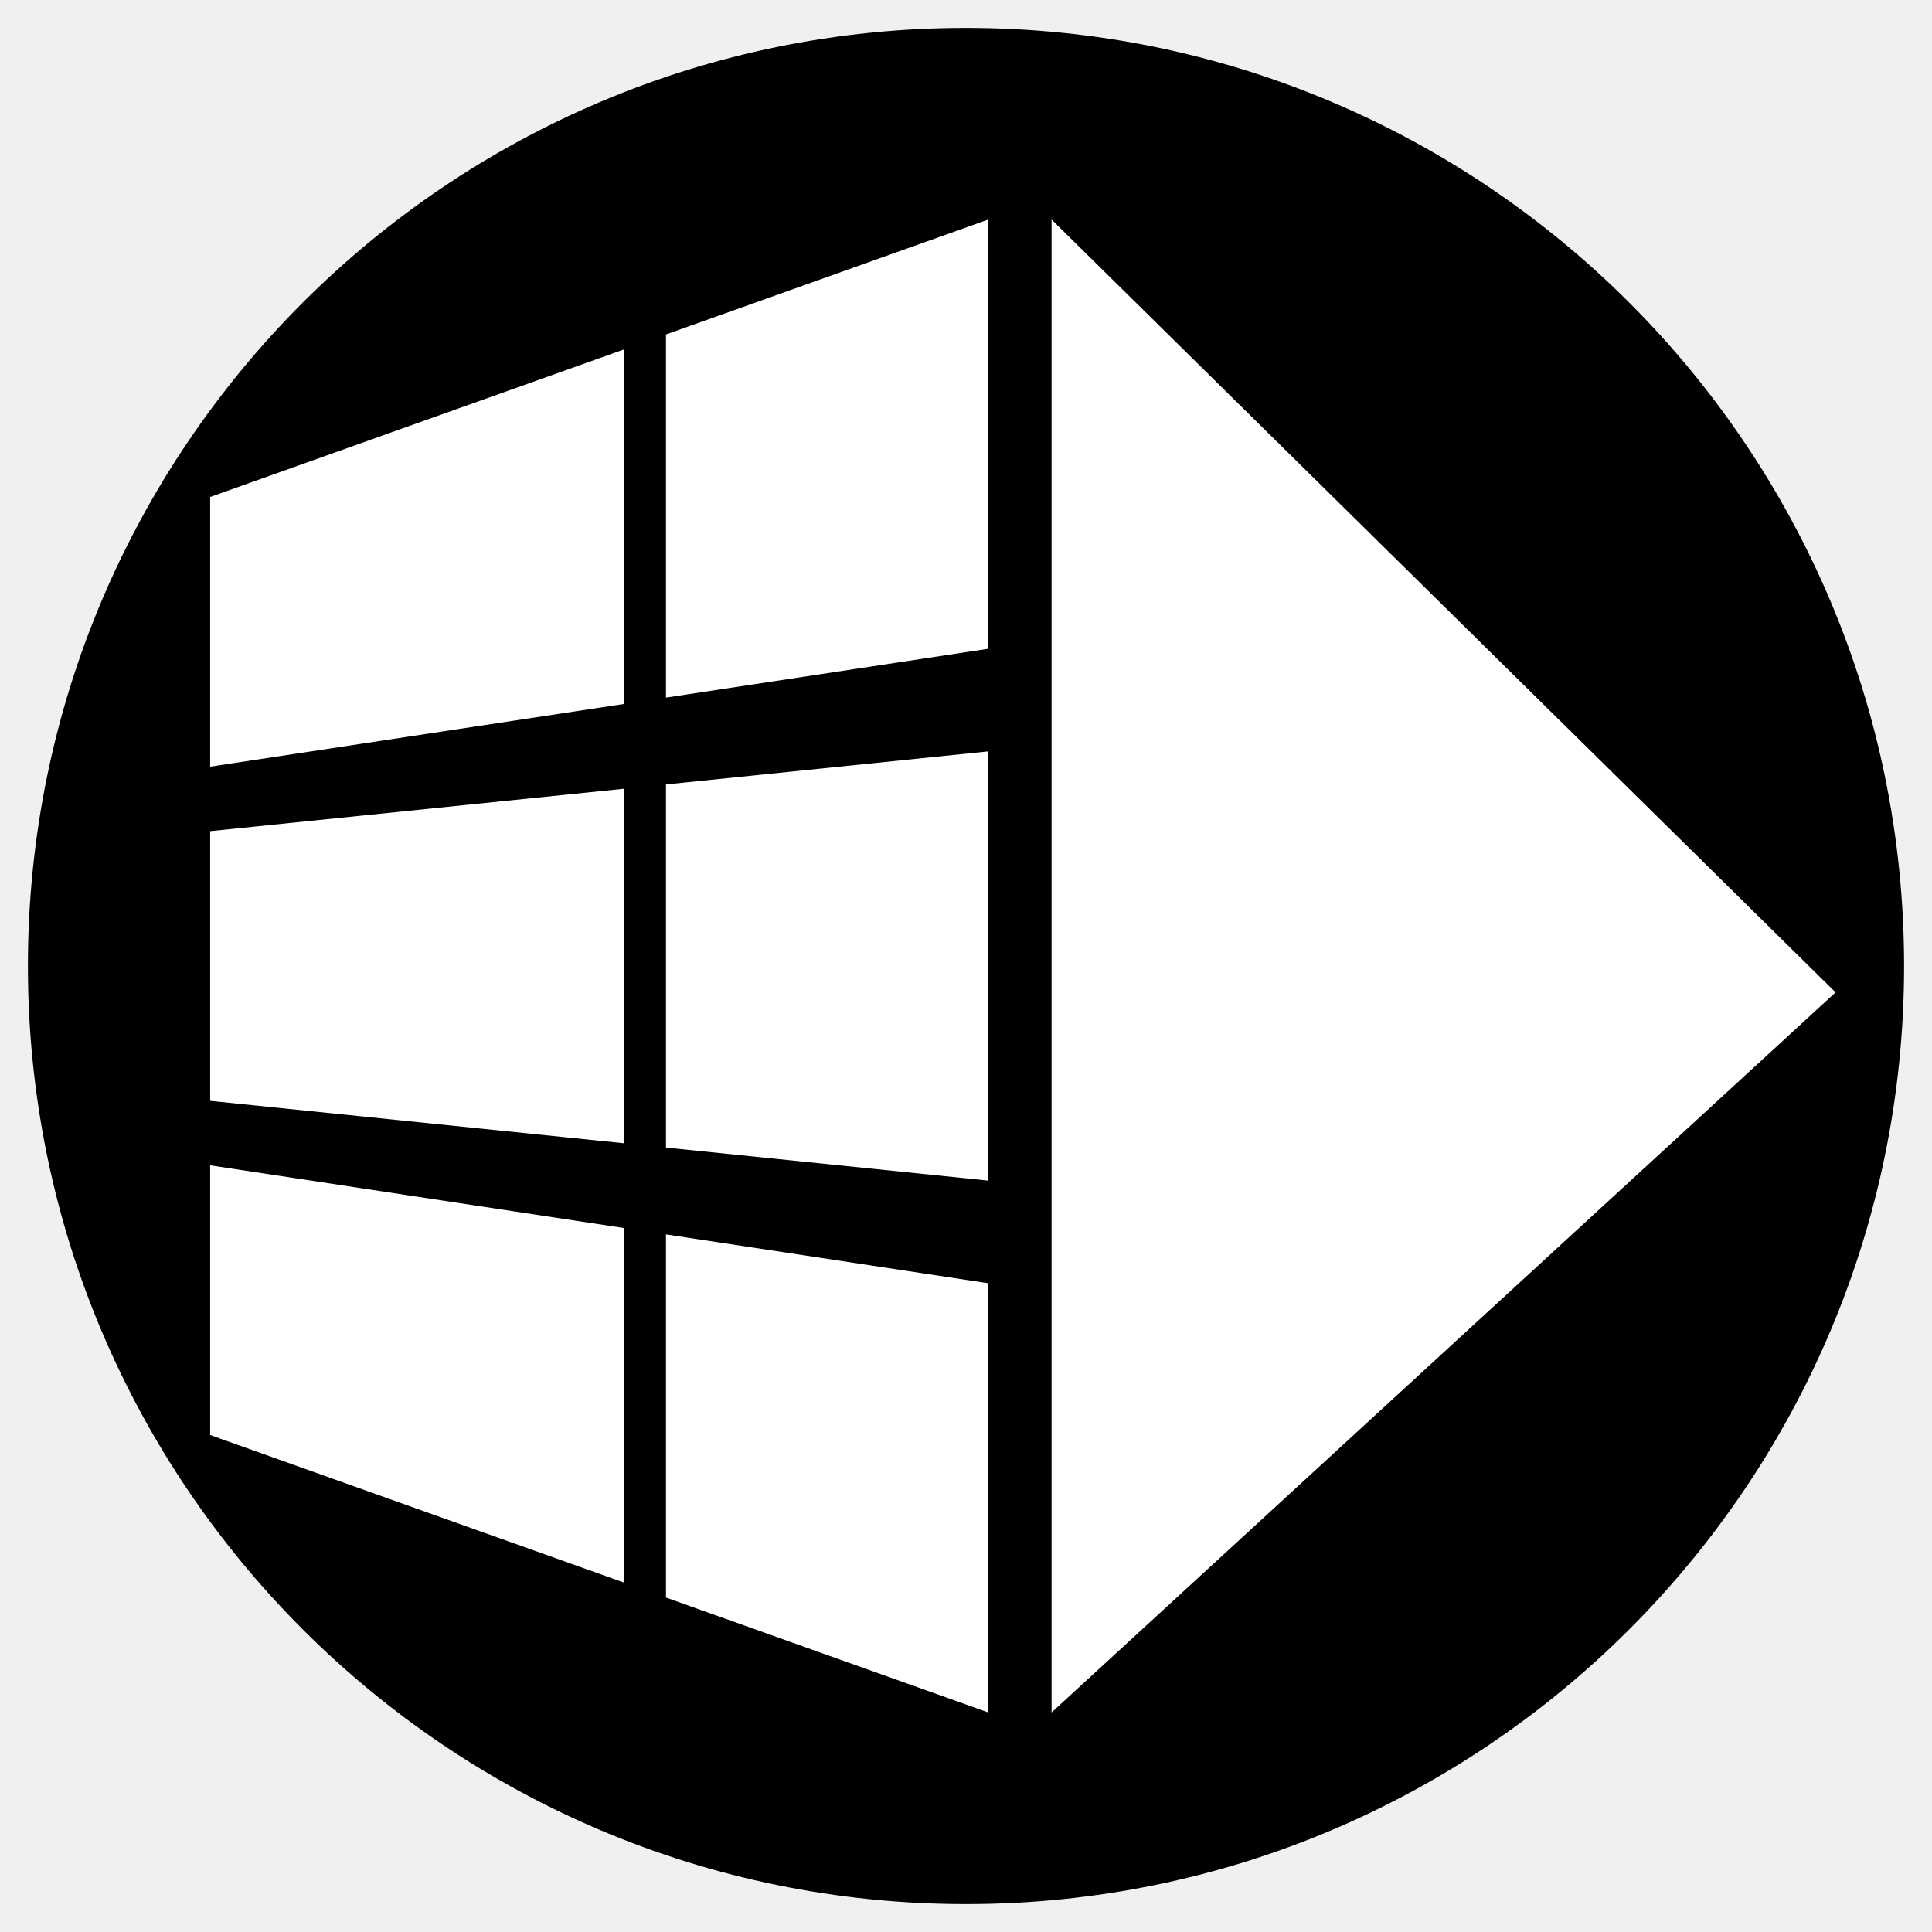
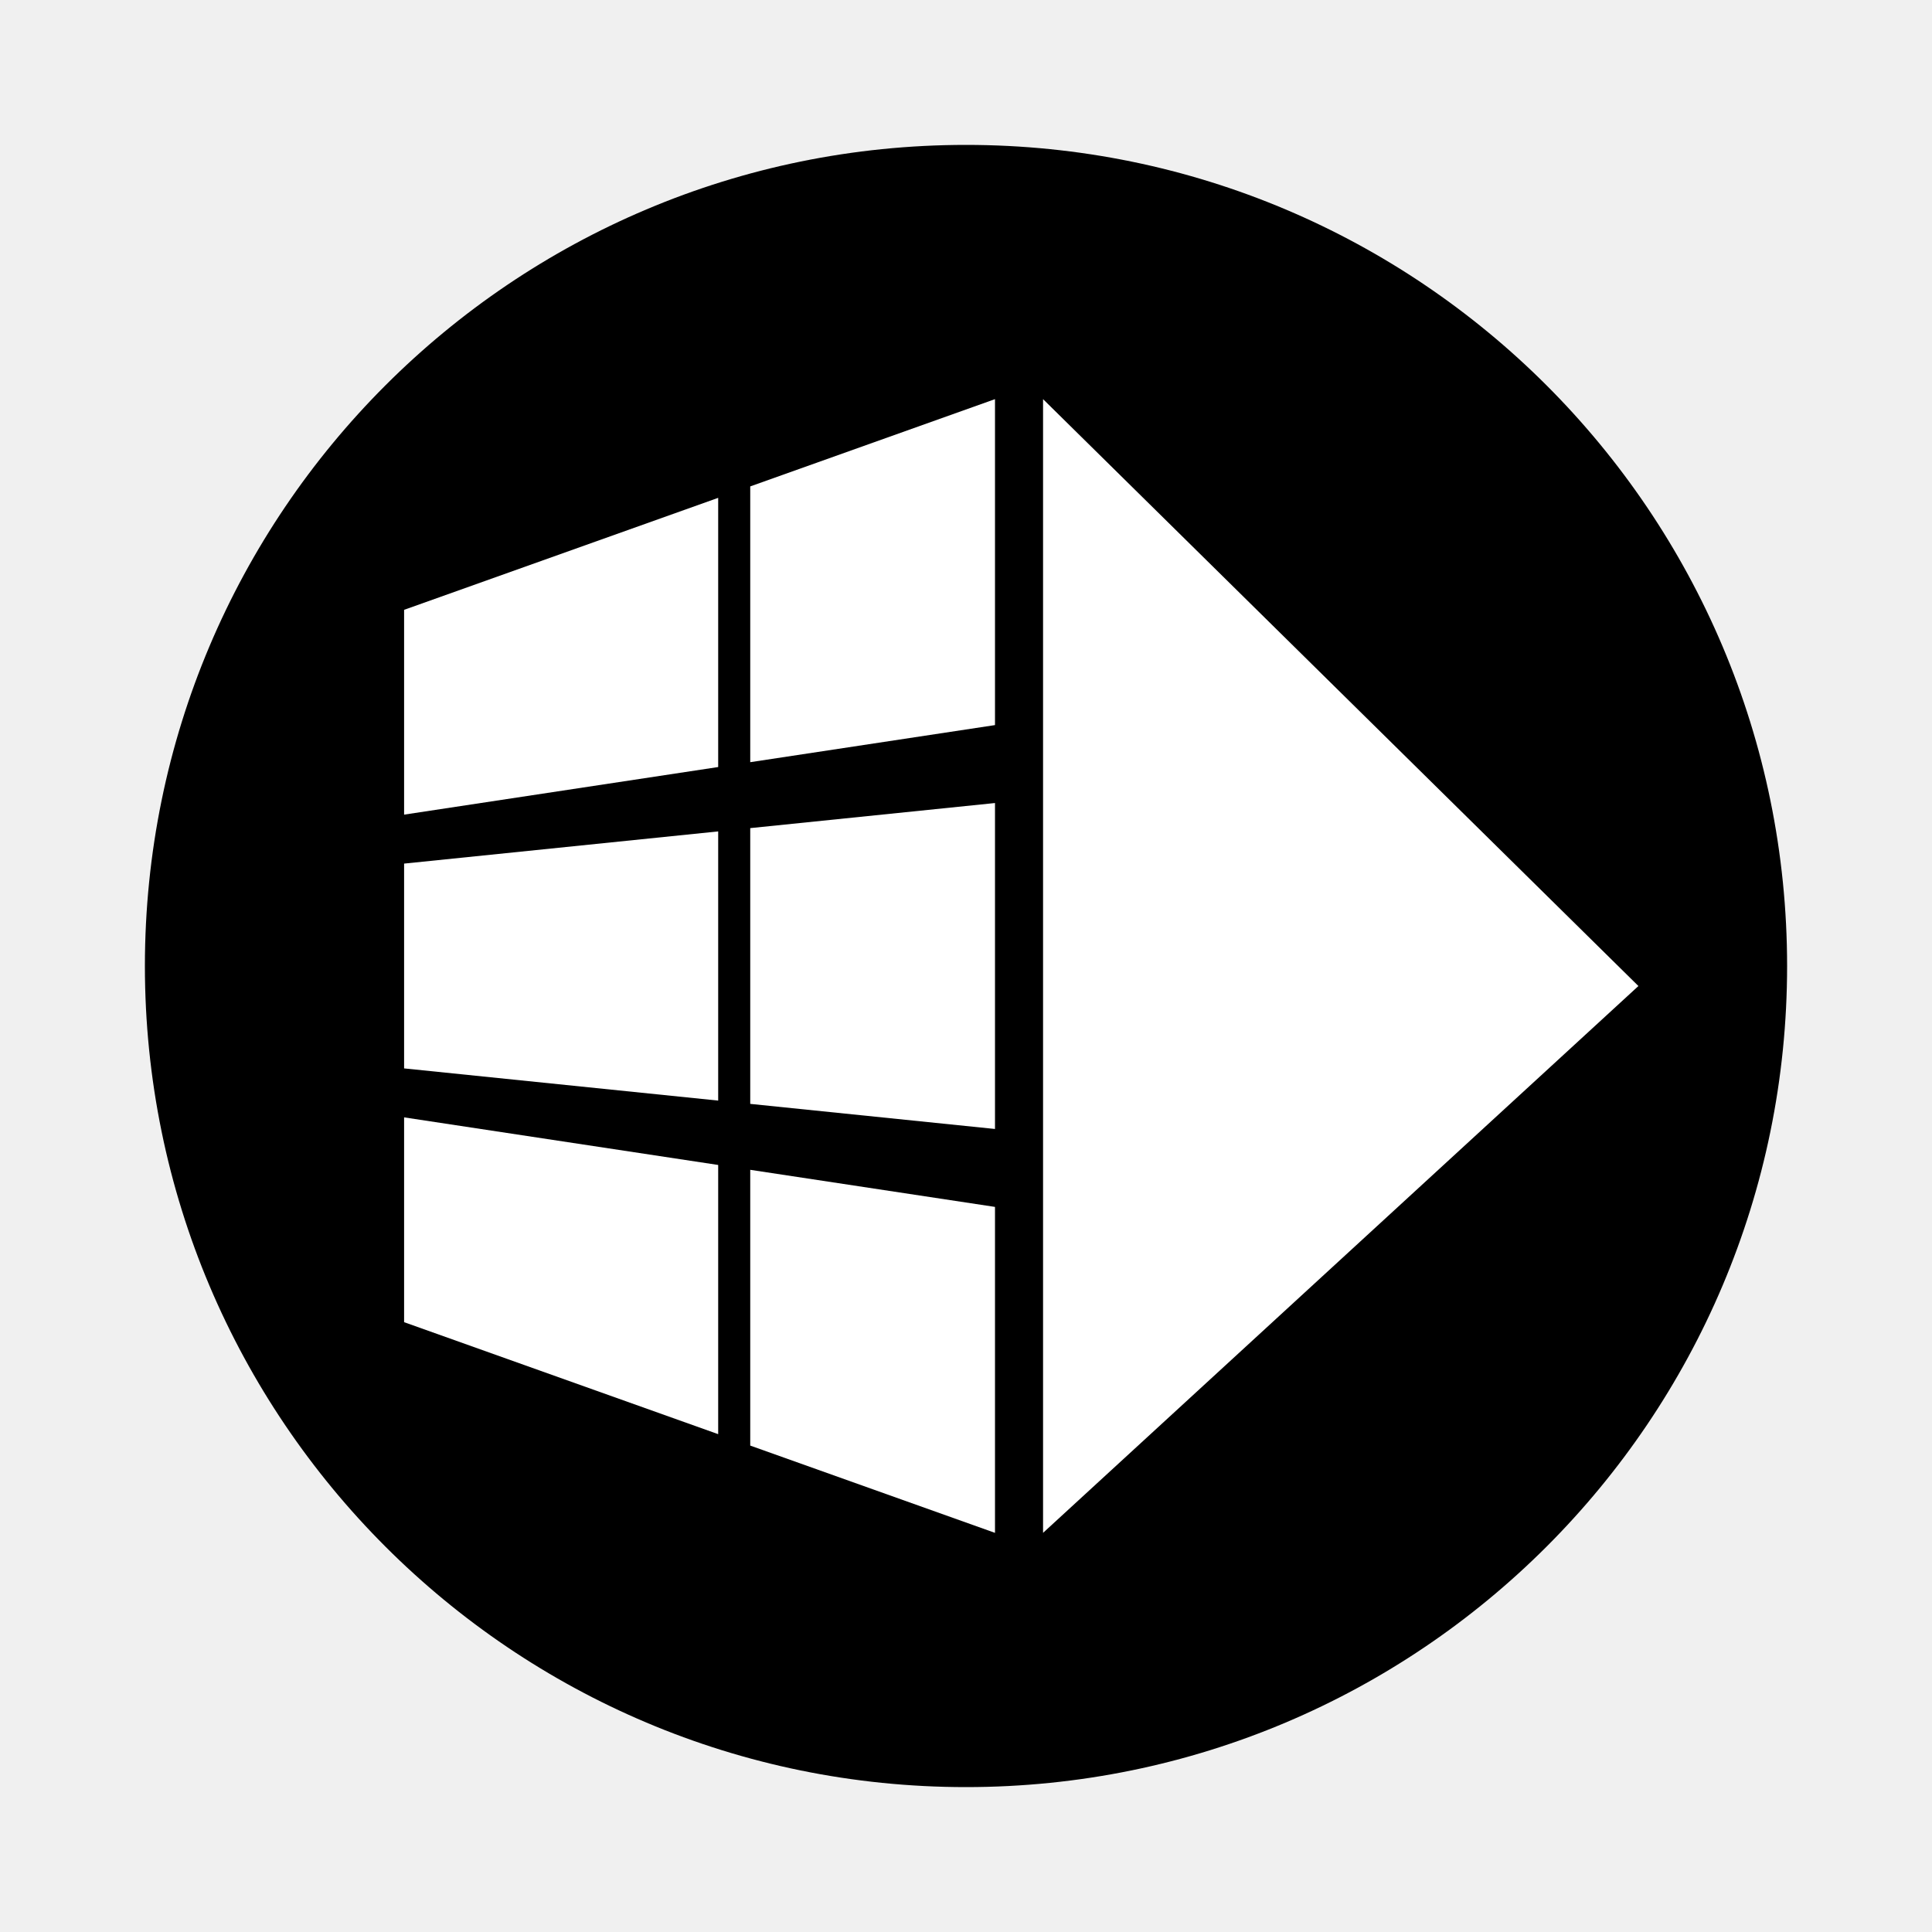
- <svg xmlns="http://www.w3.org/2000/svg" width="1024" height="1024" viewBox="0 0 1024 1024" version="1.1" id="svg1">
+ <svg xmlns="http://www.w3.org/2000/svg" width="1000" height="1000" viewBox="0 0 1000 1000" version="1.1" id="svg1">
  <defs id="defs1" />
  <g id="layer2" style="fill:#ffffff;fill-opacity:1">
-     <circle style="display:inline;fill:#000000;fill-opacity:1;stroke-width:8.585" id="path8" cx="512" cy="512" r="497.204" />
+     <circle style="display:inline;fill:#000000;fill-opacity:1;stroke-width:7.338" id="path8" cx="500" cy="500" r="425" />
  </g>
-   <g id="layer1" style="display:inline;fill:#ffffff;fill-opacity:1">
+   <g id="layer1" style="display:inline;fill:#ffffff;fill-opacity:1" transform="matrix(0.7415883,0,0,0.7415883,126.554,120.3068)">
    <g id="g3" transform="translate(7.464652,-91.10982)" style="fill:#ffffff;fill-opacity:1">
      <g id="g2" style="fill:#ffffff;fill-opacity:1">
        <path style="fill:#ffffff;fill-opacity:1;stroke-width:158.202" id="rect1" width="266.313" height="163.657" x="634.245" y="318.492" ry="0" d="M 345.518,268.38 516.349,207.47 V 434.964 L 345.518,460.851 Z" />
        <path style="fill:#ffffff;fill-opacity:1;stroke-width:218.93" id="rect2" width="557.184" height="163.657" x="34.835" y="318.492" ry="0" d="M 103.927,354.521 323.147,276.357 V 464.241 L 103.927,497.461 Z" />
      </g>
      <g id="use2" style="fill:#ffffff;fill-opacity:1" transform="translate(0,202.7897)">
        <path style="fill:#ffffff;fill-opacity:1;stroke-width:158.202" id="path4" width="266.313" height="163.657" x="634.245" y="318.492" ry="0" d="M 345.518,304.085 516.349,286.573 V 514.068 L 345.518,496.556 Z" />
        <path style="fill:#ffffff;fill-opacity:1;stroke-width:218.93" id="path5" width="557.184" height="163.657" x="34.835" y="318.492" ry="0" d="M 103.927,328.85 323.147,306.378 V 494.262 L 103.927,471.79 Z" />
      </g>
      <g id="use3" style="fill:#ffffff;fill-opacity:1" transform="translate(0,405.5794)">
        <path style="fill:#ffffff;fill-opacity:1;stroke-width:158.202" id="path6" width="266.313" height="163.657" x="634.245" y="318.492" ry="0" d="m 345.518,339.789 170.831,25.887 V 593.171 L 345.518,532.26 Z" />
        <path style="fill:#ffffff;fill-opacity:1;stroke-width:218.93" id="path7" width="557.184" height="163.657" x="34.835" y="318.492" ry="0" d="m 103.927,303.18 219.22,33.219 0,187.885 -219.22,-78.164 z" />
      </g>
    </g>
    <path id="rect8" style="display:inline;fill:#ffffff;fill-opacity:1;stroke-width:15.305" d="M 557.361,116.36 972.893,525.975 557.361,907.64 Z" />
  </g>
</svg>
